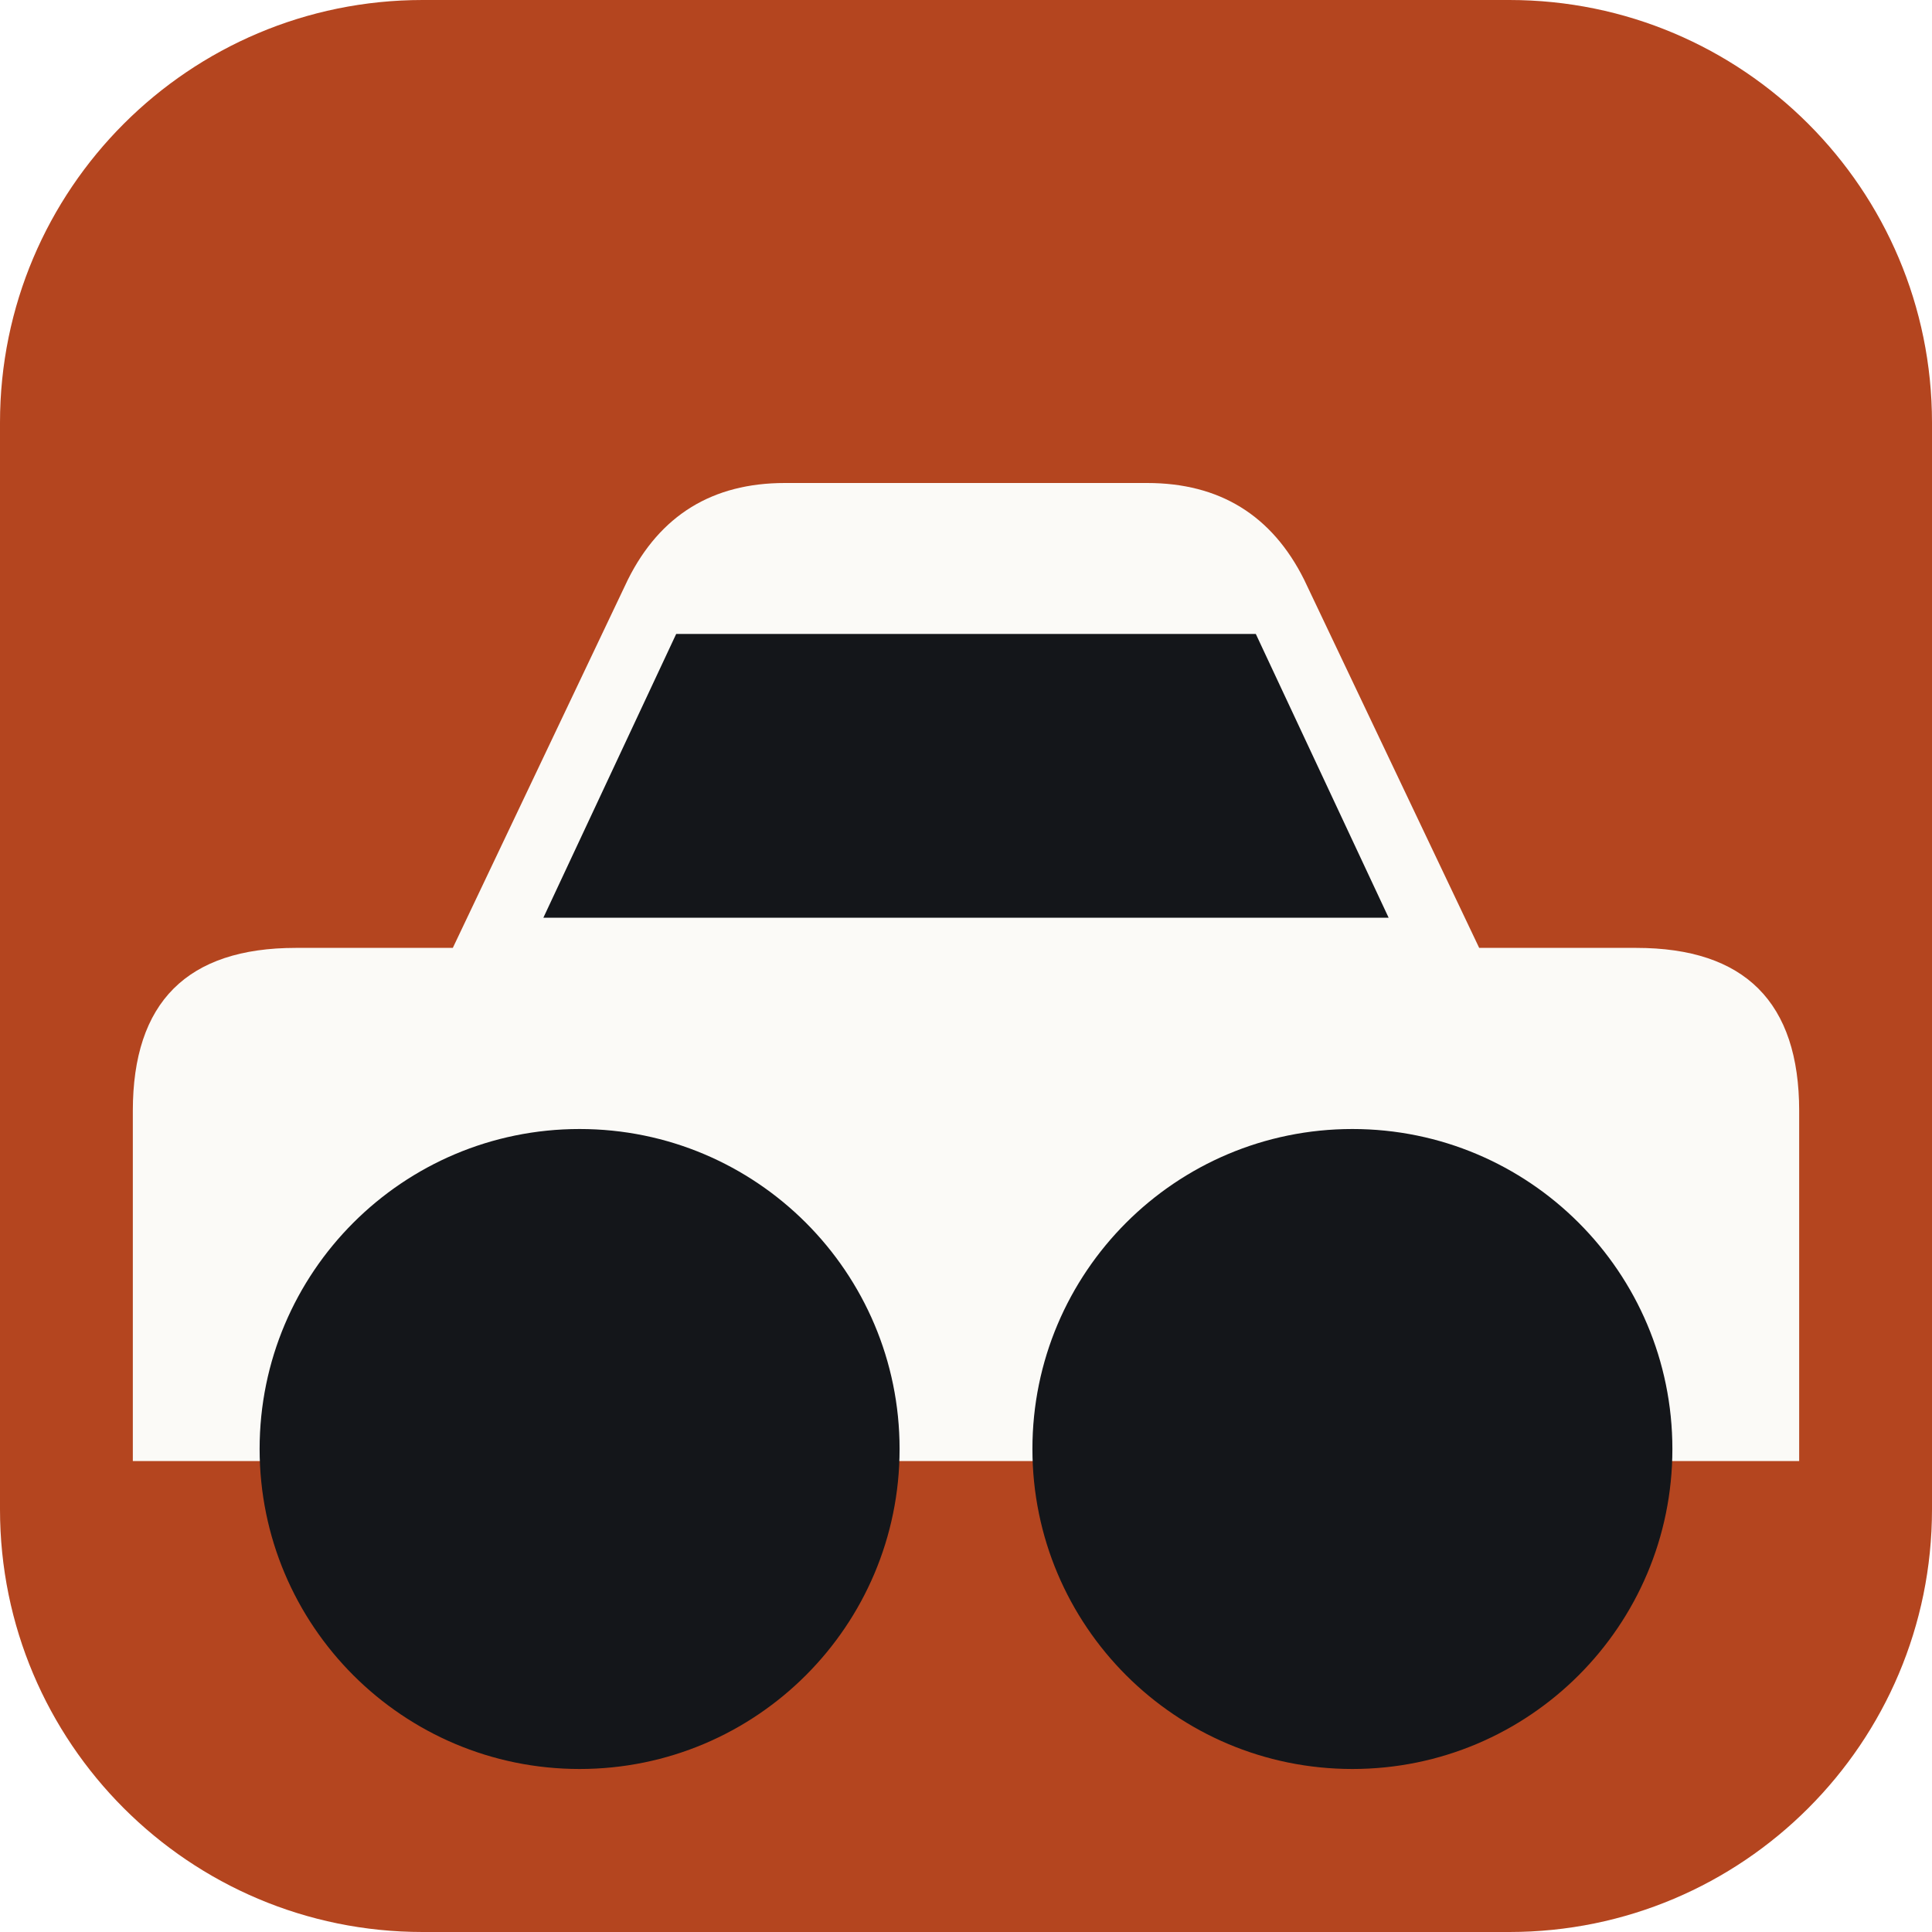
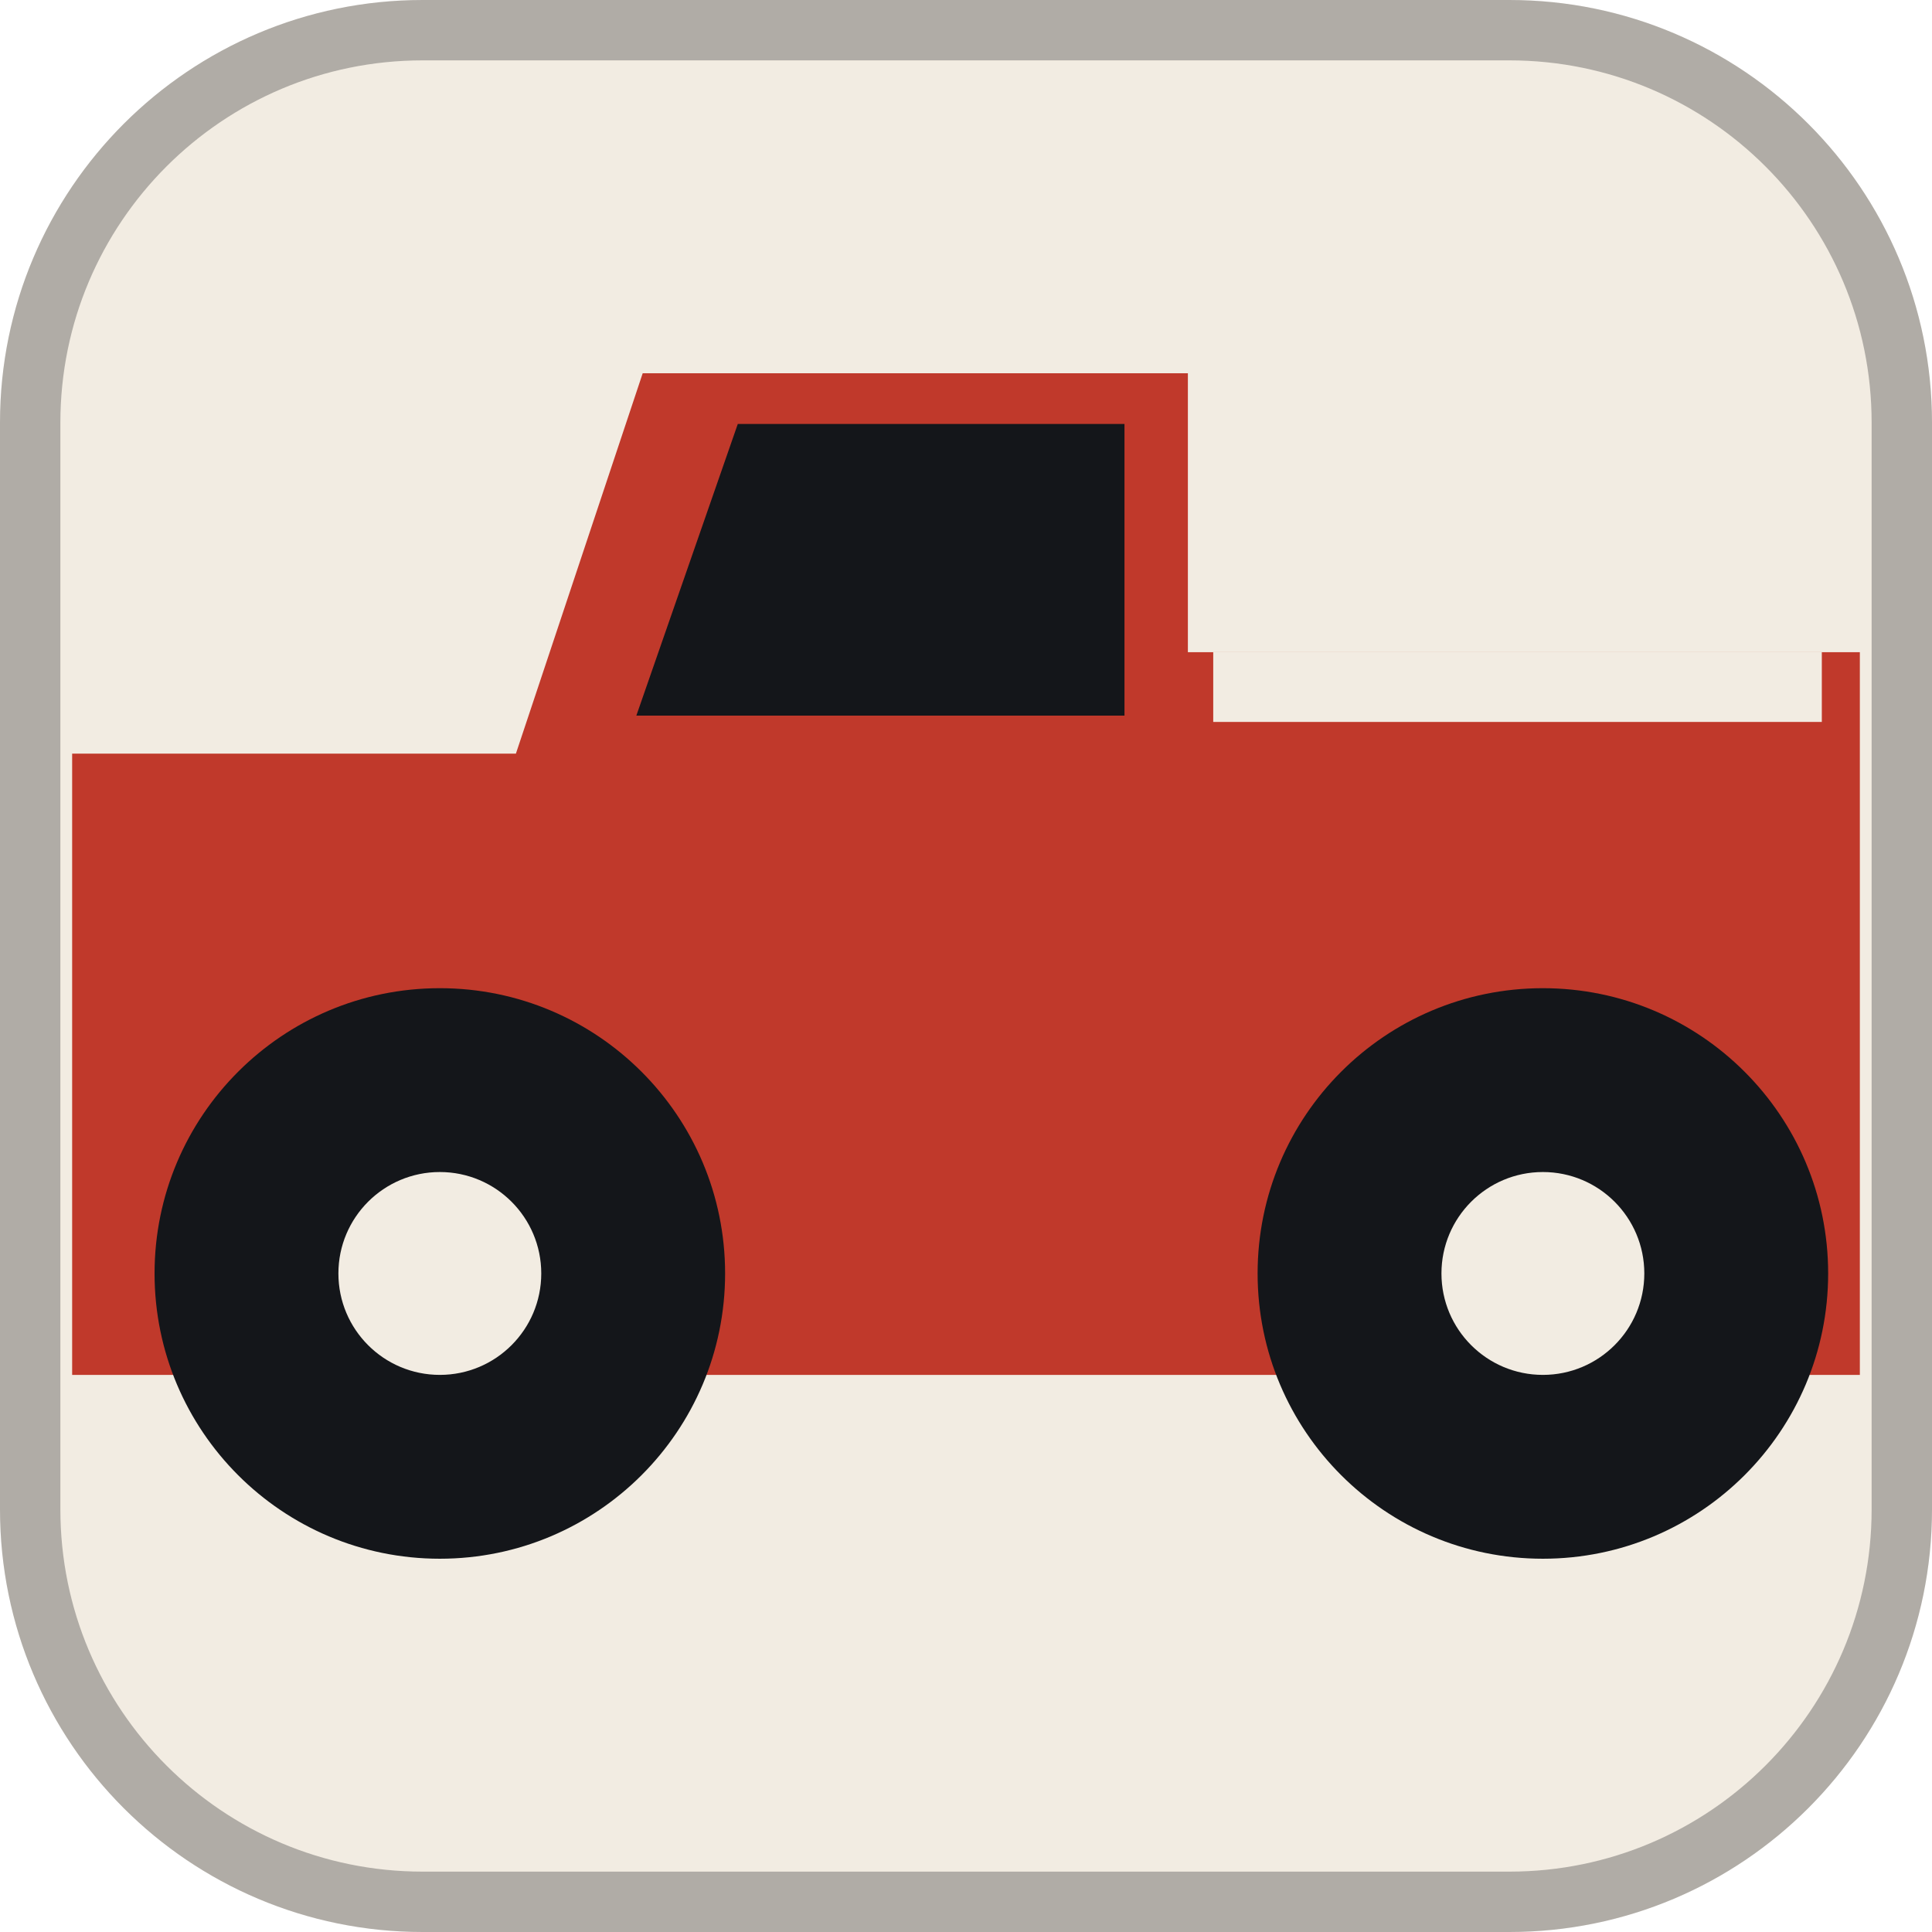
<svg xmlns="http://www.w3.org/2000/svg" viewBox="0 0 32 32" width="32" height="32" role="img" aria-label="Car Mod Review">
-   <rect width="32" height="32" rx="7" fill="#b4451f" />
-   <path d="M2.2 24.2 V18.4 Q2.2 15.7 4.9 15.7 H7.5 L10.4 9.6 Q11.2 8 13 8 H19 Q20.8 8 21.6 9.6 L24.5 15.7 H27.1 Q29.8 15.7 29.8 18.4 V24.2 Z" fill="#fbfaf7" />
-   <path d="M11.2 10.5 H20.8 L23 15.2 H9 Z" fill="#14161a" />
-   <circle cx="9.6" cy="24" r="5.3" fill="#14161a" />
-   <circle cx="22.4" cy="24" r="5.3" fill="#14161a" />
+   <rect width="32" height="32" rx="7" fill="#f2ece2" />
+   <rect x="0.5" y="0.5" width="31" height="31" rx="6.5" fill="none" stroke="#14161a" stroke-opacity="0.3" />
+   <g transform="translate(16 16) scale(1.05) translate(-16.1 -18.15)">
+     <path d="M2.0 24.6 V14.8 H9.0 L11.0 8.8 H19.6 V13.2 H30.2 V24.6 Z" fill="#c0392b" />
+     <path d="M10.9 14.2 L12.5 9.6 H18.6 V14.2 Z" fill="#14161a" />
+     <rect x="20.0" y="13.2" width="9.6" height="1.1" fill="#f2ece2" />
+     <circle cx="7.8" cy="23.0" r="4.5" fill="#14161a" />
+     <circle cx="7.8" cy="23.0" r="1.6" fill="#f2ece2" />
+     <circle cx="25.2" cy="23.0" r="4.5" fill="#14161a" />
+     <circle cx="25.2" cy="23.0" r="1.6" fill="#f2ece2" />
+   </g>
</svg>
